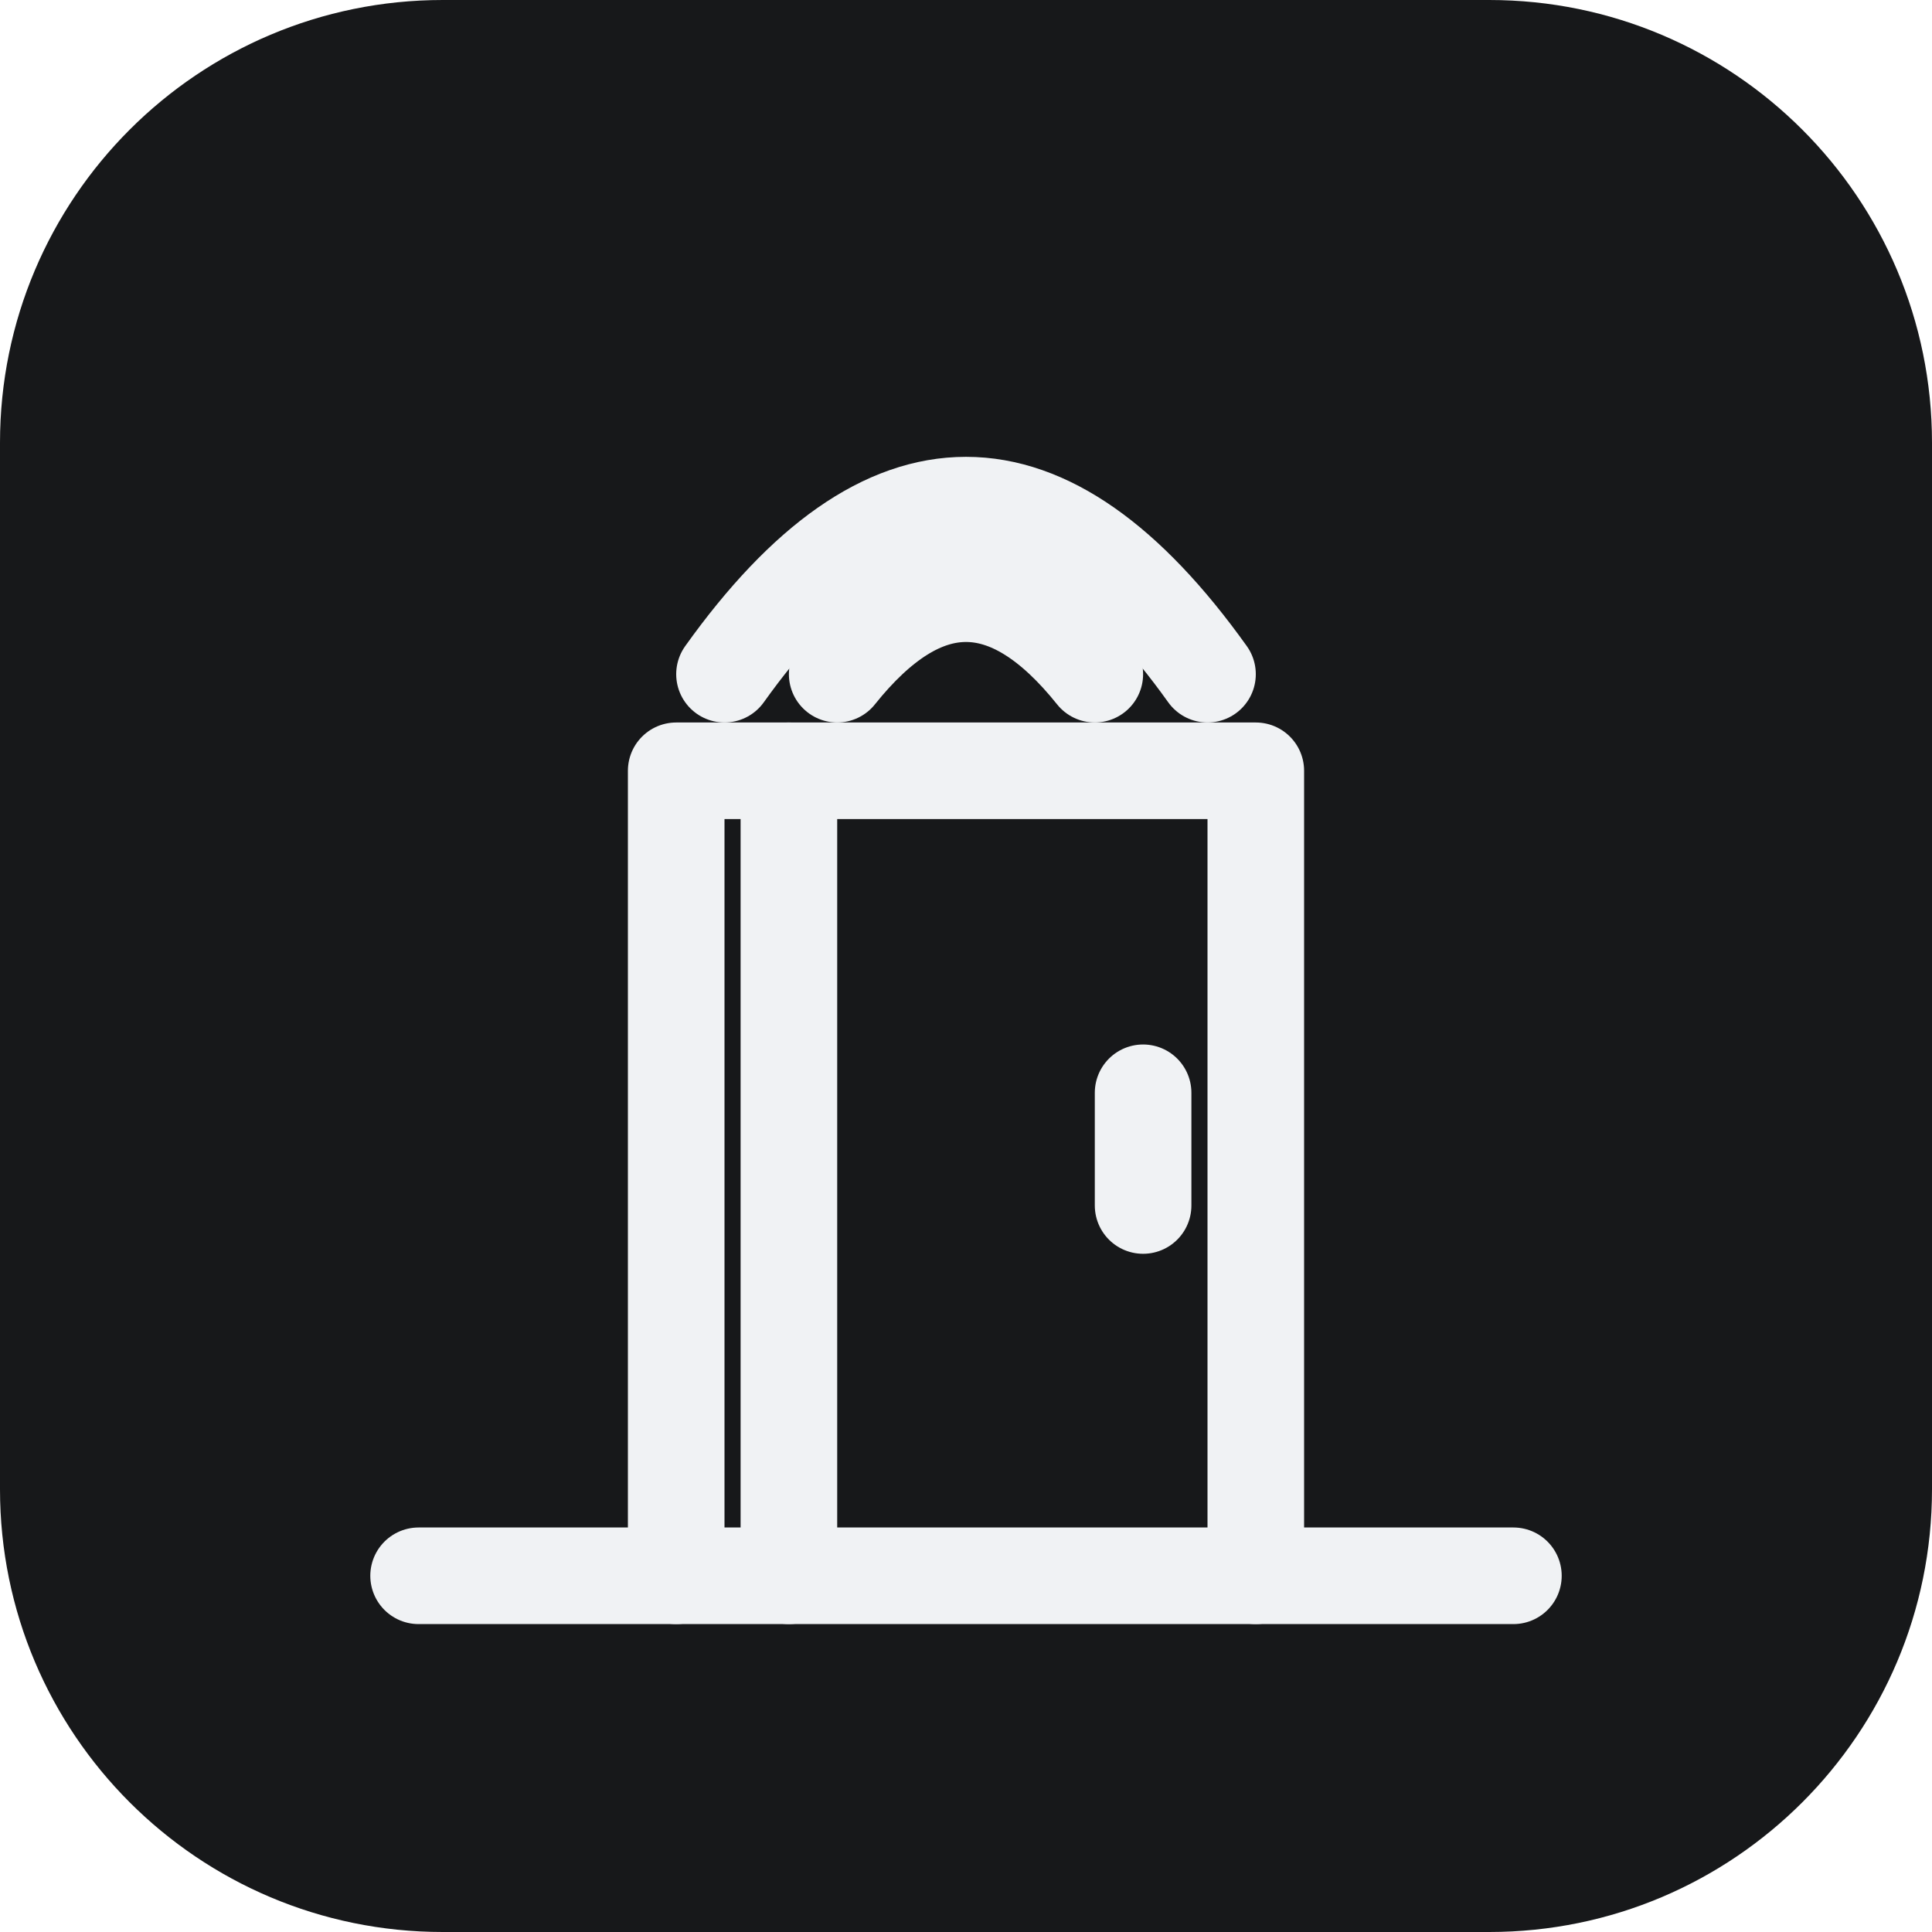
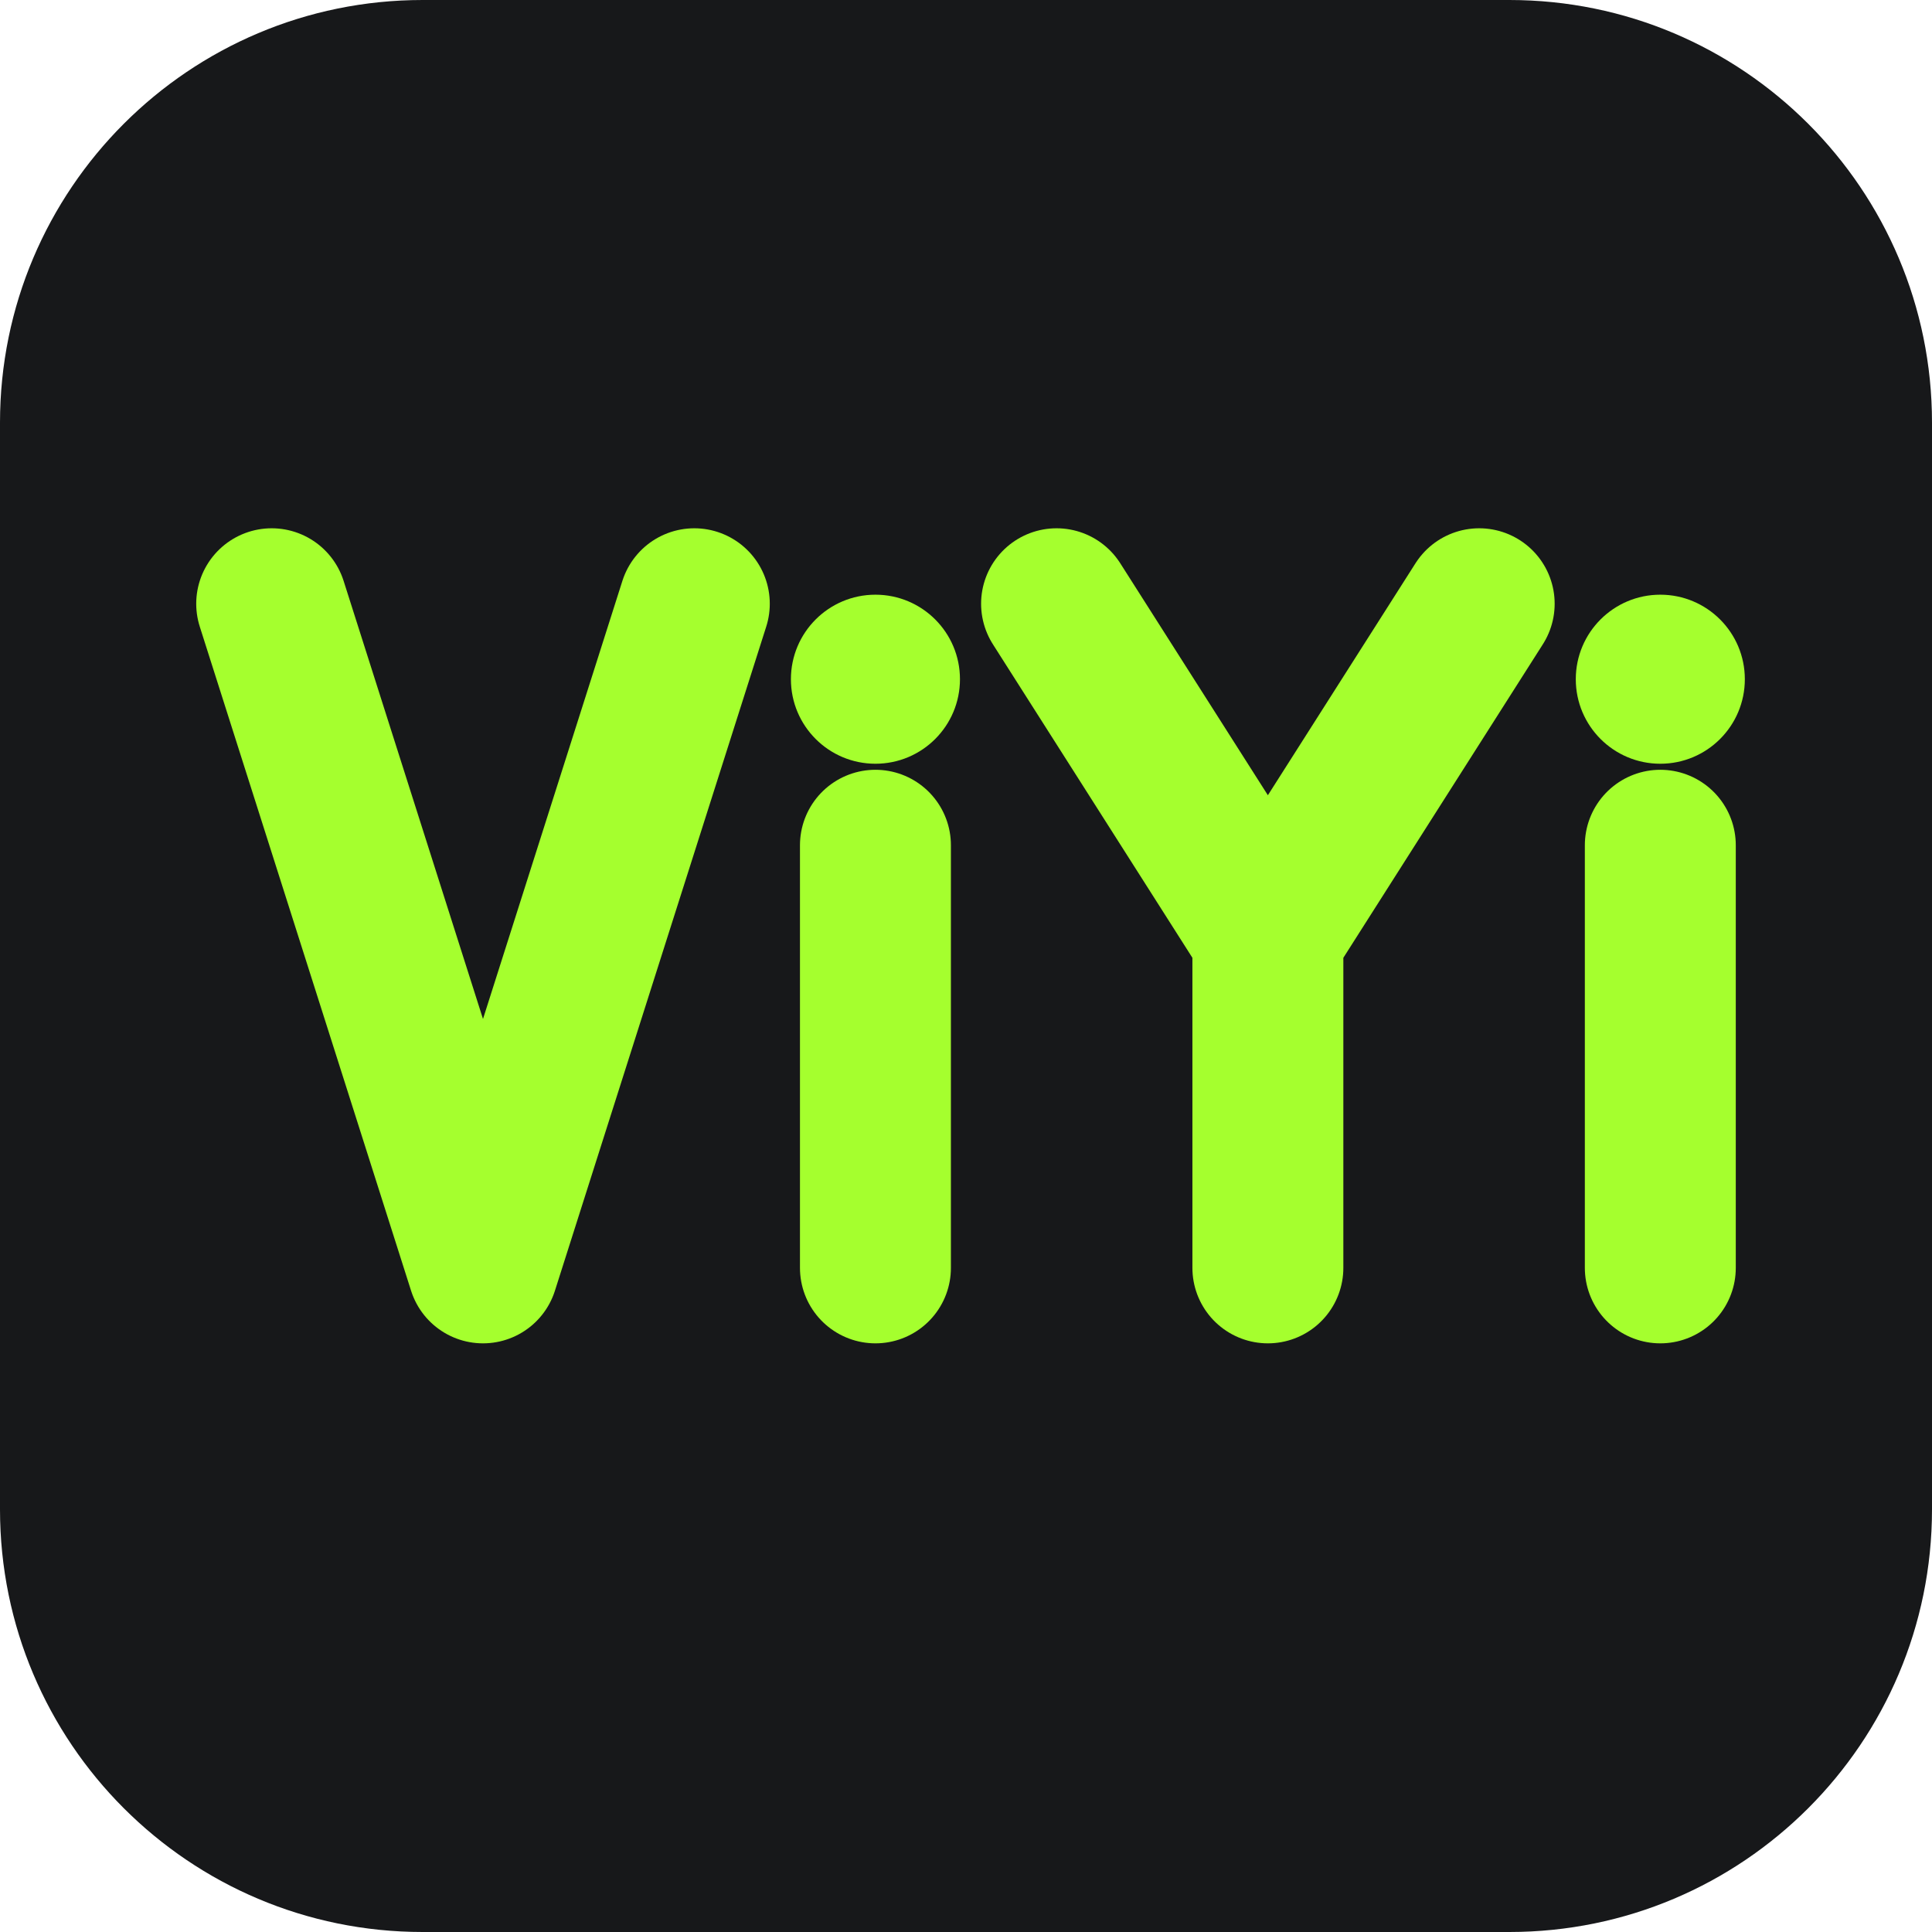
- <svg xmlns="http://www.w3.org/2000/svg" viewBox="0 0 48 48">
-   <rect width="48" height="48" rx="11" fill="#17181a" />
-   <g fill="none" stroke="#f0f2f4" stroke-width="3" stroke-linecap="round" stroke-linejoin="round" transform="translate(24 23.75) scale(0.8) translate(-24 -23.75)">
-     <line x1="7" y1="43" x2="41" y2="43" />
-     <path d="M15 43V18H33V43" />
-     <line x1="18.5" y1="18" x2="18.5" y2="43" />
-     <path d="M29.5 28V31.5" />
-     <path d="M20 15Q24 10 28 15" />
-     <path d="M16.5 15Q24 4.5 31.5 15" />
+ <svg xmlns="http://www.w3.org/2000/svg" viewBox="0 0 64 64">
+   <rect width="64" height="64" rx="14" fill="#17181a" />
+   <g fill="none" stroke="#a5ff2e" stroke-width="5" stroke-linecap="round" stroke-linejoin="round">
+     <path d="M9 20 L16 42 L23 20" />
+     <path d="M29 28 L29 42" />
+     <path d="M35 20 L42 31 L49 20 M42 31 L42 42" />
+     <path d="M55 28 L55 42" />
+   </g>
+   <g fill="#a5ff2e">
+     <circle cx="29" cy="22.5" r="2.8" />
+     <circle cx="55" cy="22.5" r="2.8" />
  </g>
</svg>
